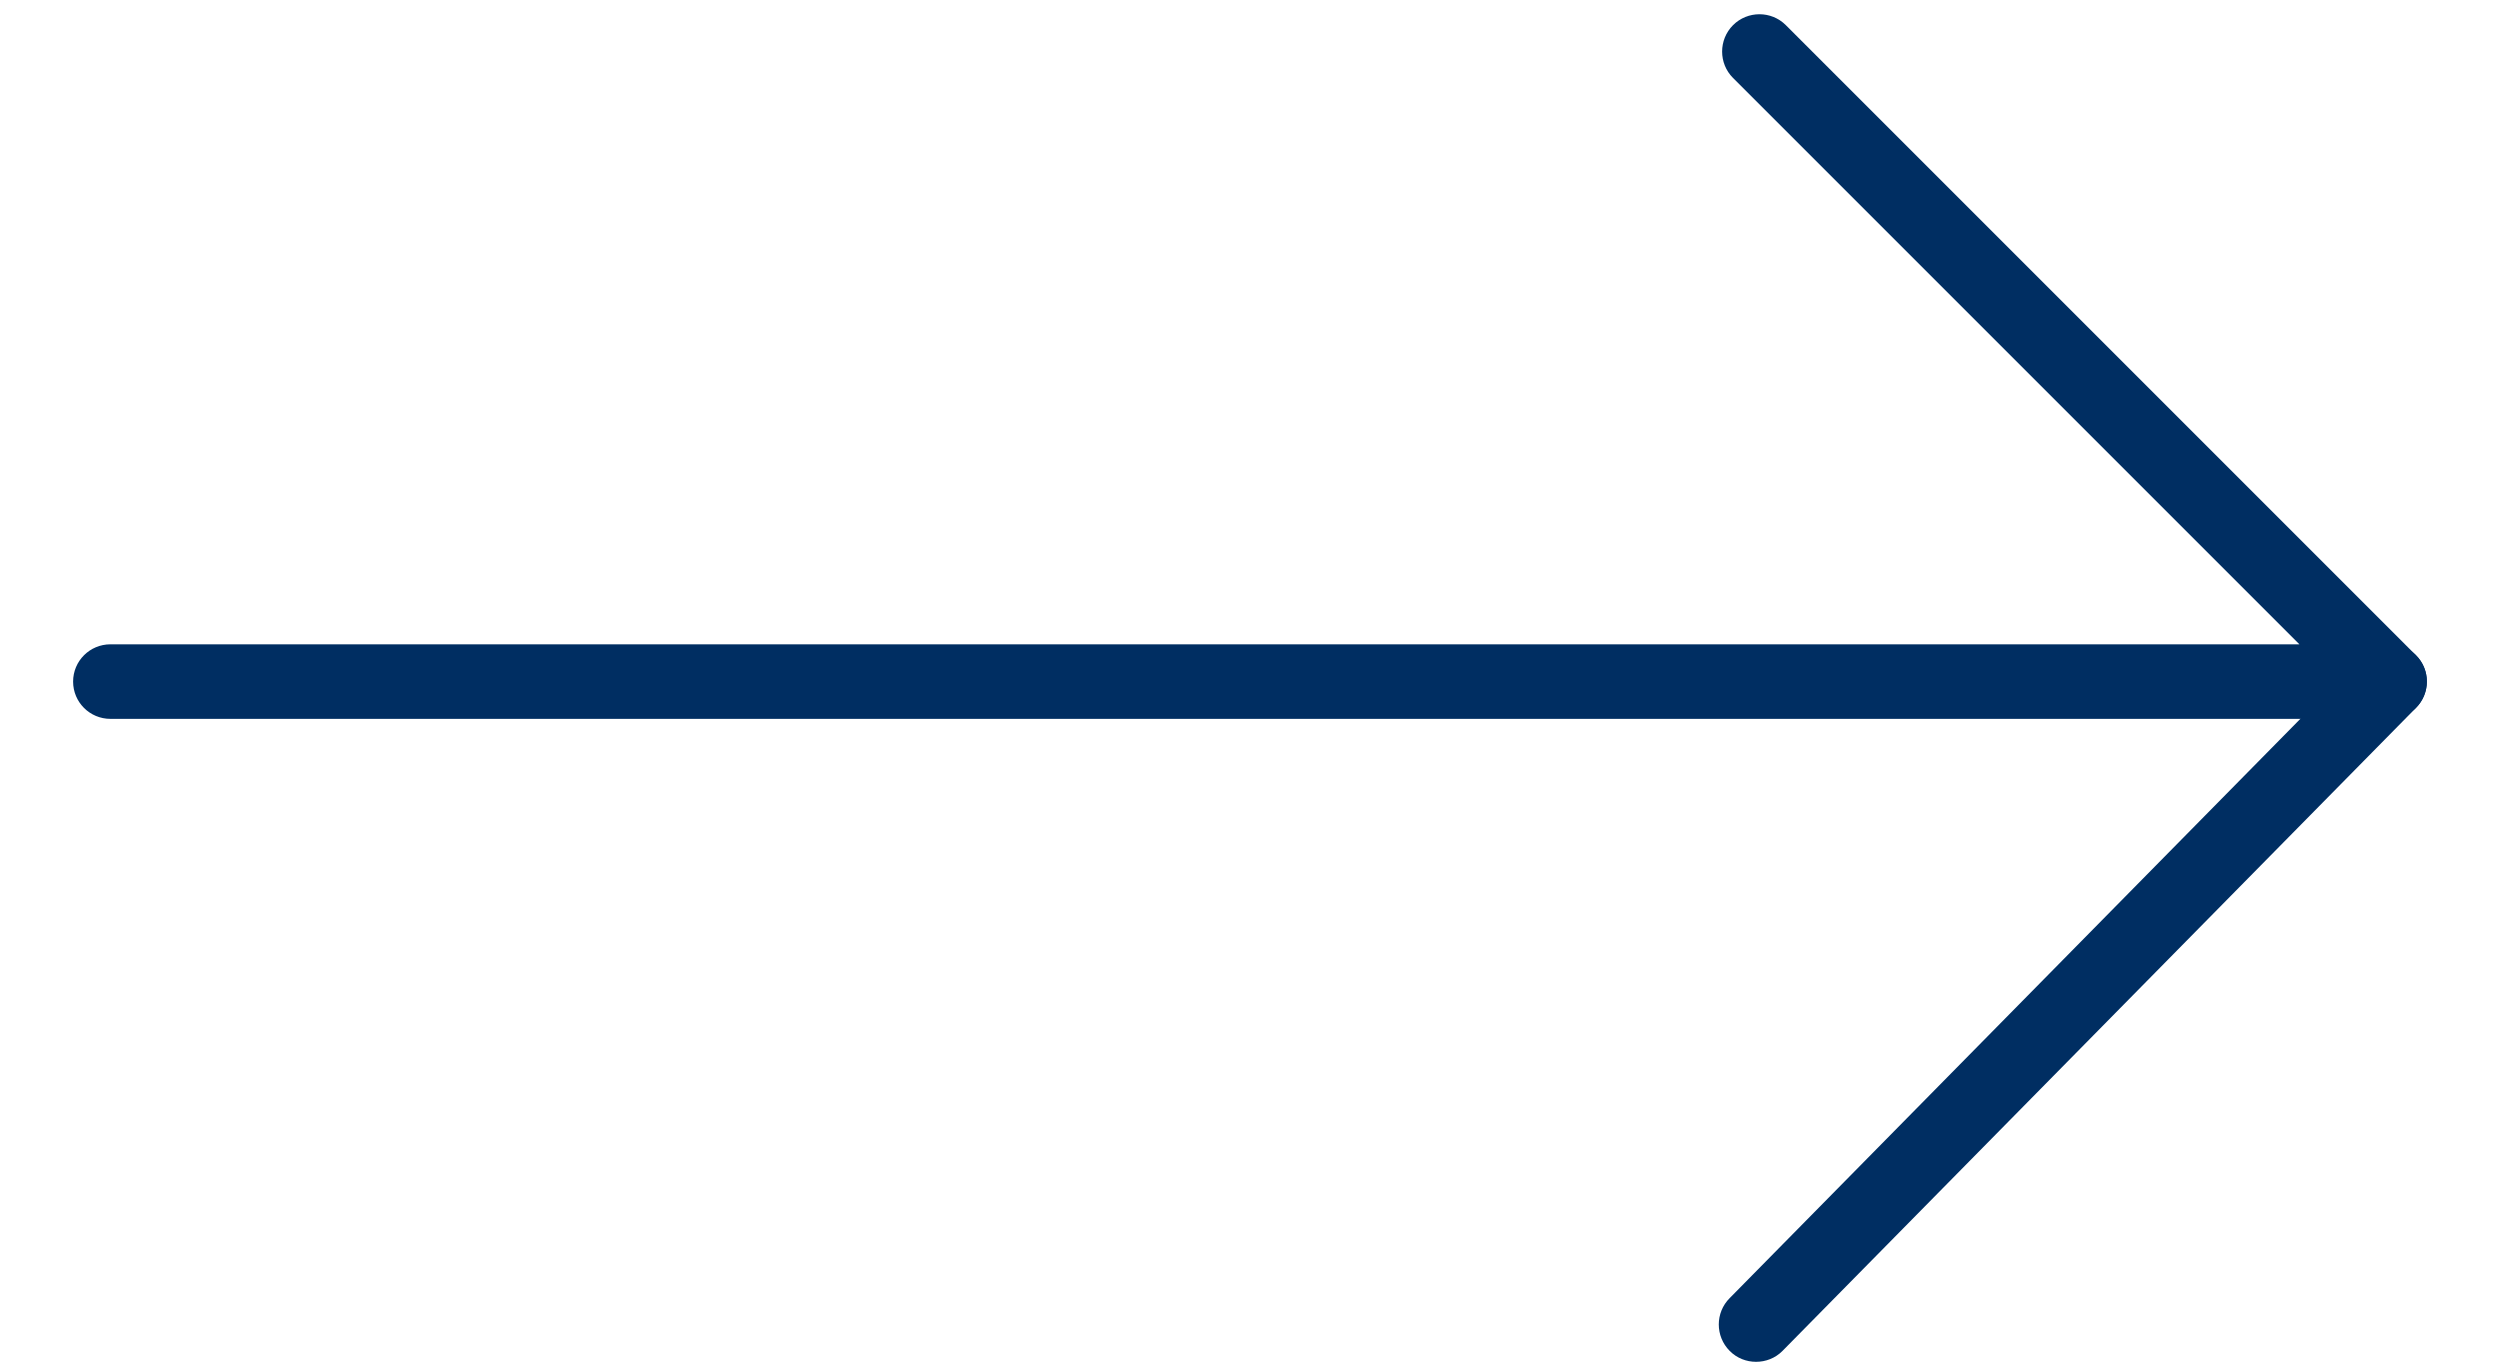
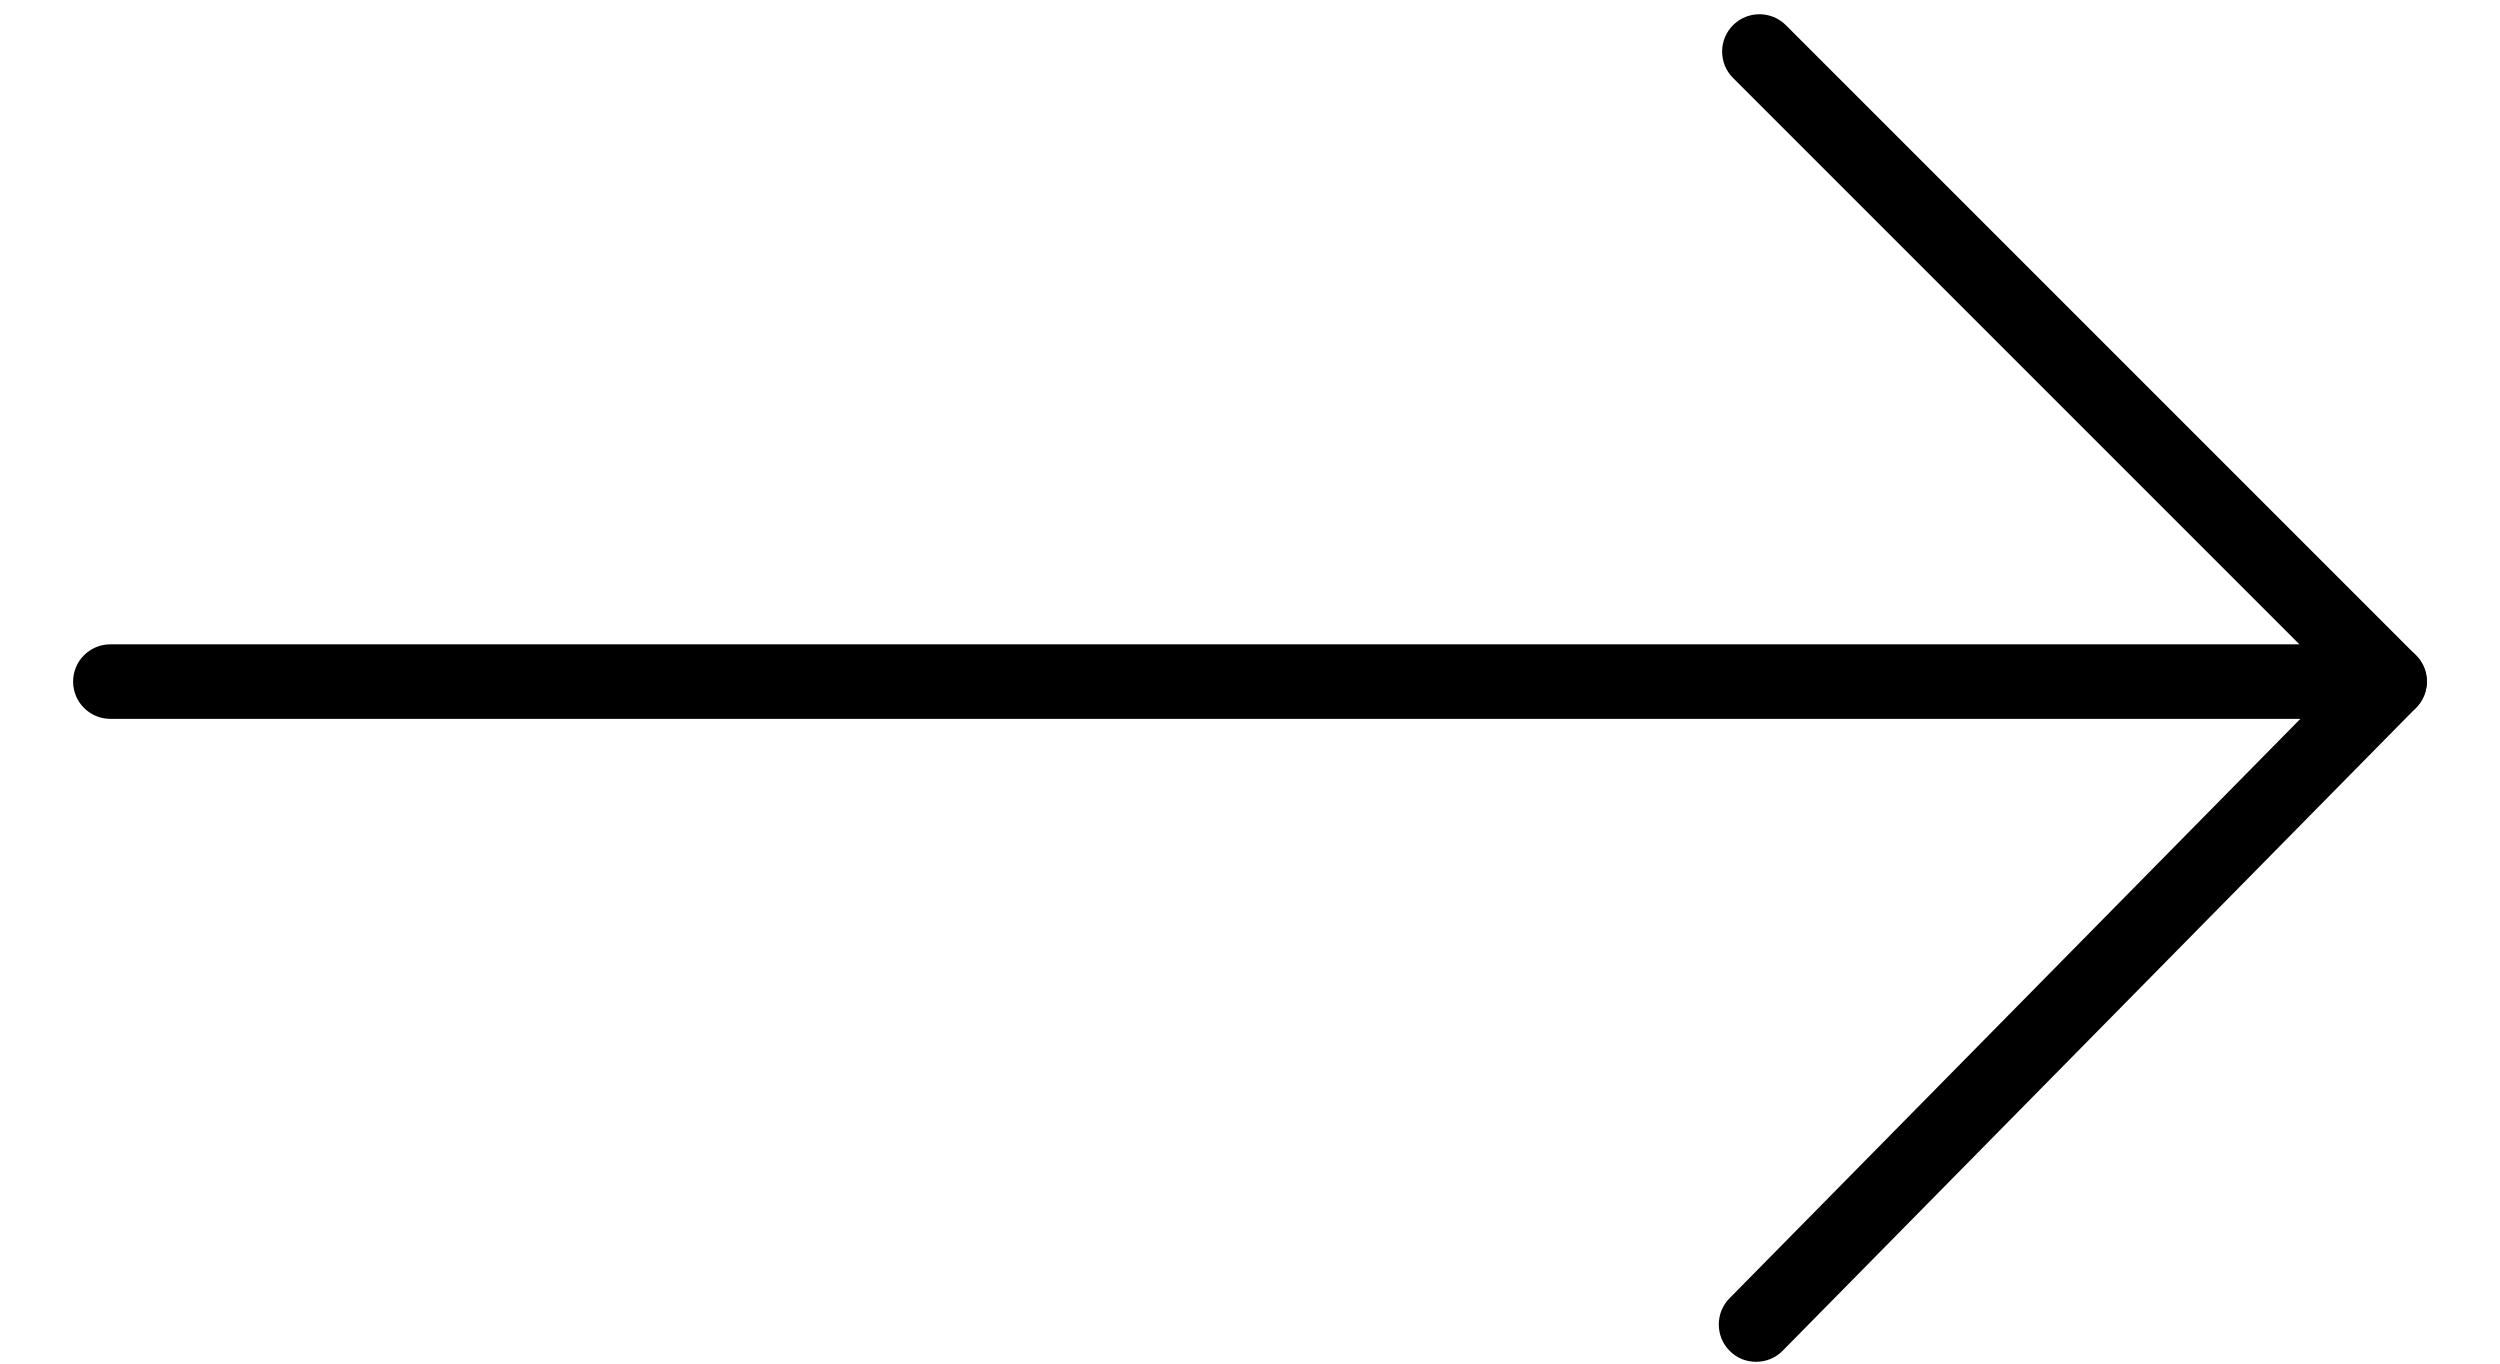
- <svg xmlns="http://www.w3.org/2000/svg" width="33" height="18" viewBox="0 0 33 18" fill="none">
-   <path d="M31.541 9.489H1.458C1.185 9.489 0.965 9.269 0.965 8.997C0.965 8.725 1.185 8.505 1.458 8.505H30.352L22.876 1.029C22.684 0.837 22.684 0.525 22.876 0.332C23.069 0.14 23.381 0.14 23.573 0.332L31.89 8.649C32.032 8.791 32.073 9.002 31.996 9.186C31.919 9.369 31.739 9.489 31.541 9.489Z" fill="#002E62" />
-   <path d="M23.18 17.976C23.054 17.976 22.928 17.929 22.832 17.832C22.64 17.639 22.64 17.327 22.832 17.135L31.193 8.648C31.386 8.455 31.698 8.455 31.89 8.648C32.083 8.84 32.083 9.152 31.89 9.345L23.529 17.832C23.433 17.929 23.306 17.976 23.18 17.976Z" fill="#002E62" />
+ <svg xmlns="http://www.w3.org/2000/svg" width="33" height="18" viewBox="0 0 33 18">
+   <path d="M31.541 9.489H1.458C1.185 9.489 0.965 9.269 0.965 8.997C0.965 8.725 1.185 8.505 1.458 8.505H30.352L22.876 1.029C22.684 0.837 22.684 0.525 22.876 0.332C23.069 0.14 23.381 0.14 23.573 0.332L31.89 8.649C32.032 8.791 32.073 9.002 31.996 9.186C31.919 9.369 31.739 9.489 31.541 9.489Z" />
+   <path d="M23.18 17.976C23.054 17.976 22.928 17.929 22.832 17.832C22.64 17.639 22.64 17.327 22.832 17.135L31.193 8.648C31.386 8.455 31.698 8.455 31.89 8.648C32.083 8.84 32.083 9.152 31.89 9.345L23.529 17.832C23.433 17.929 23.306 17.976 23.18 17.976Z" />
</svg>
